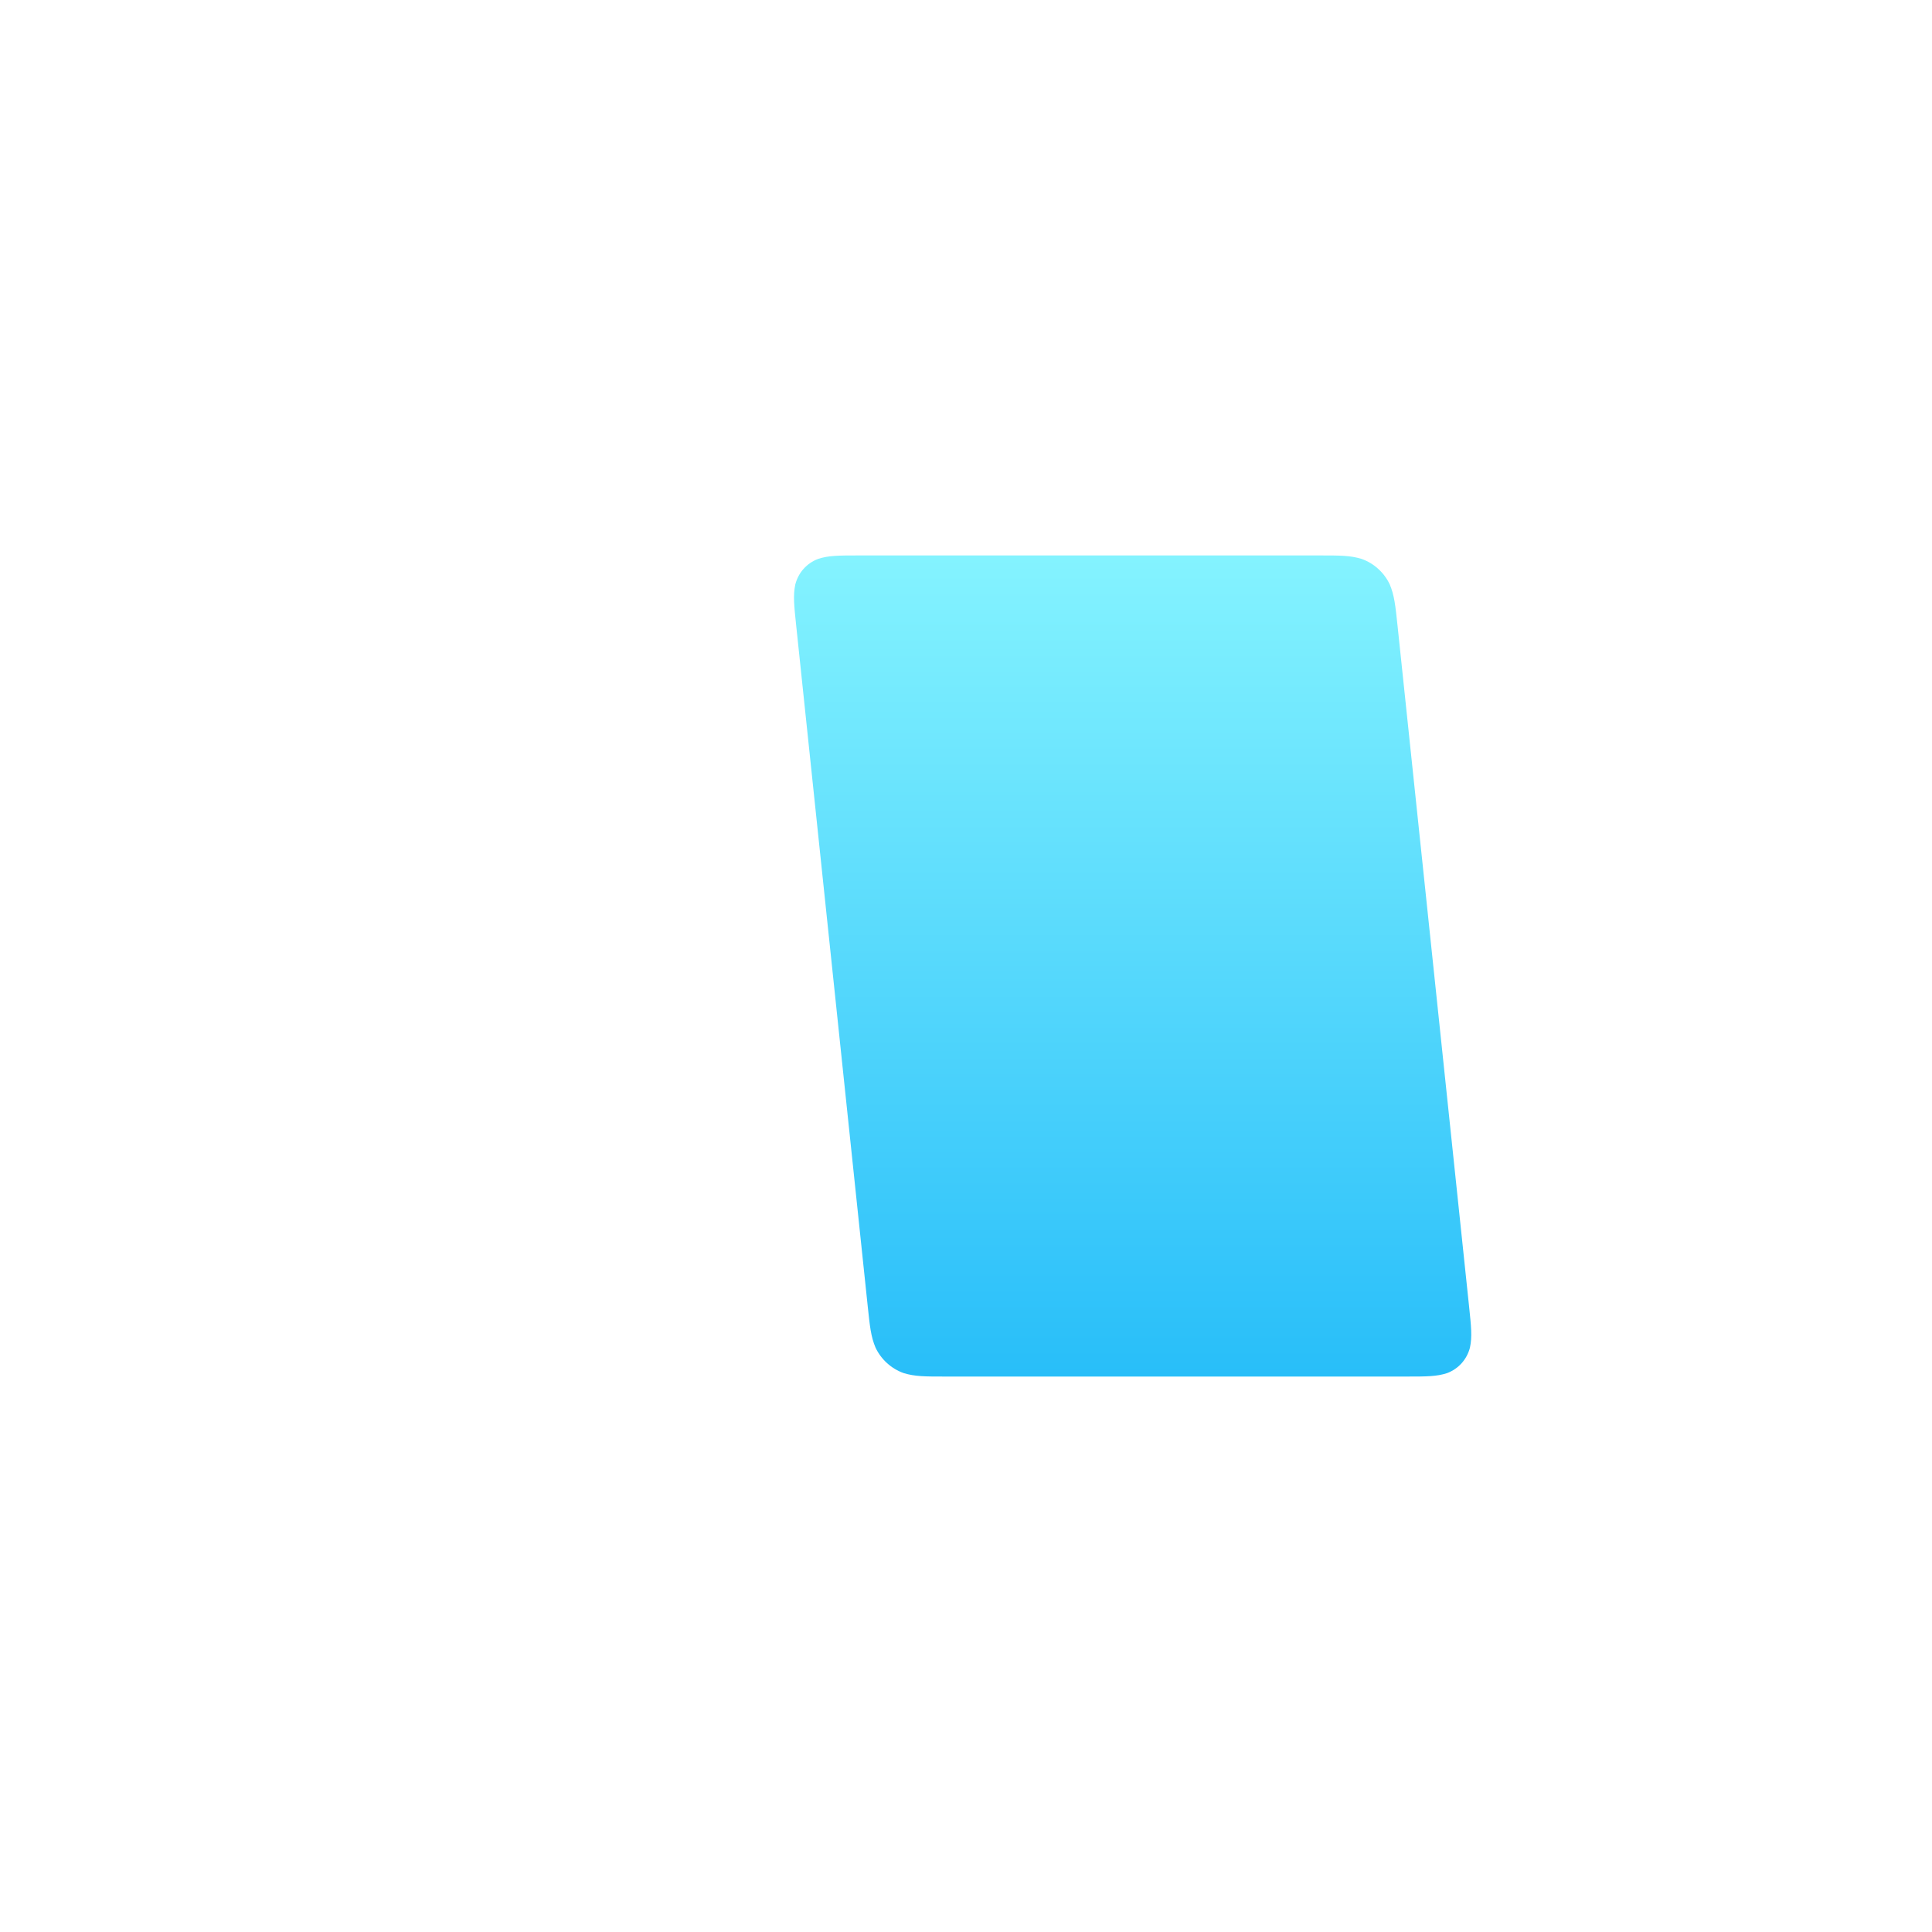
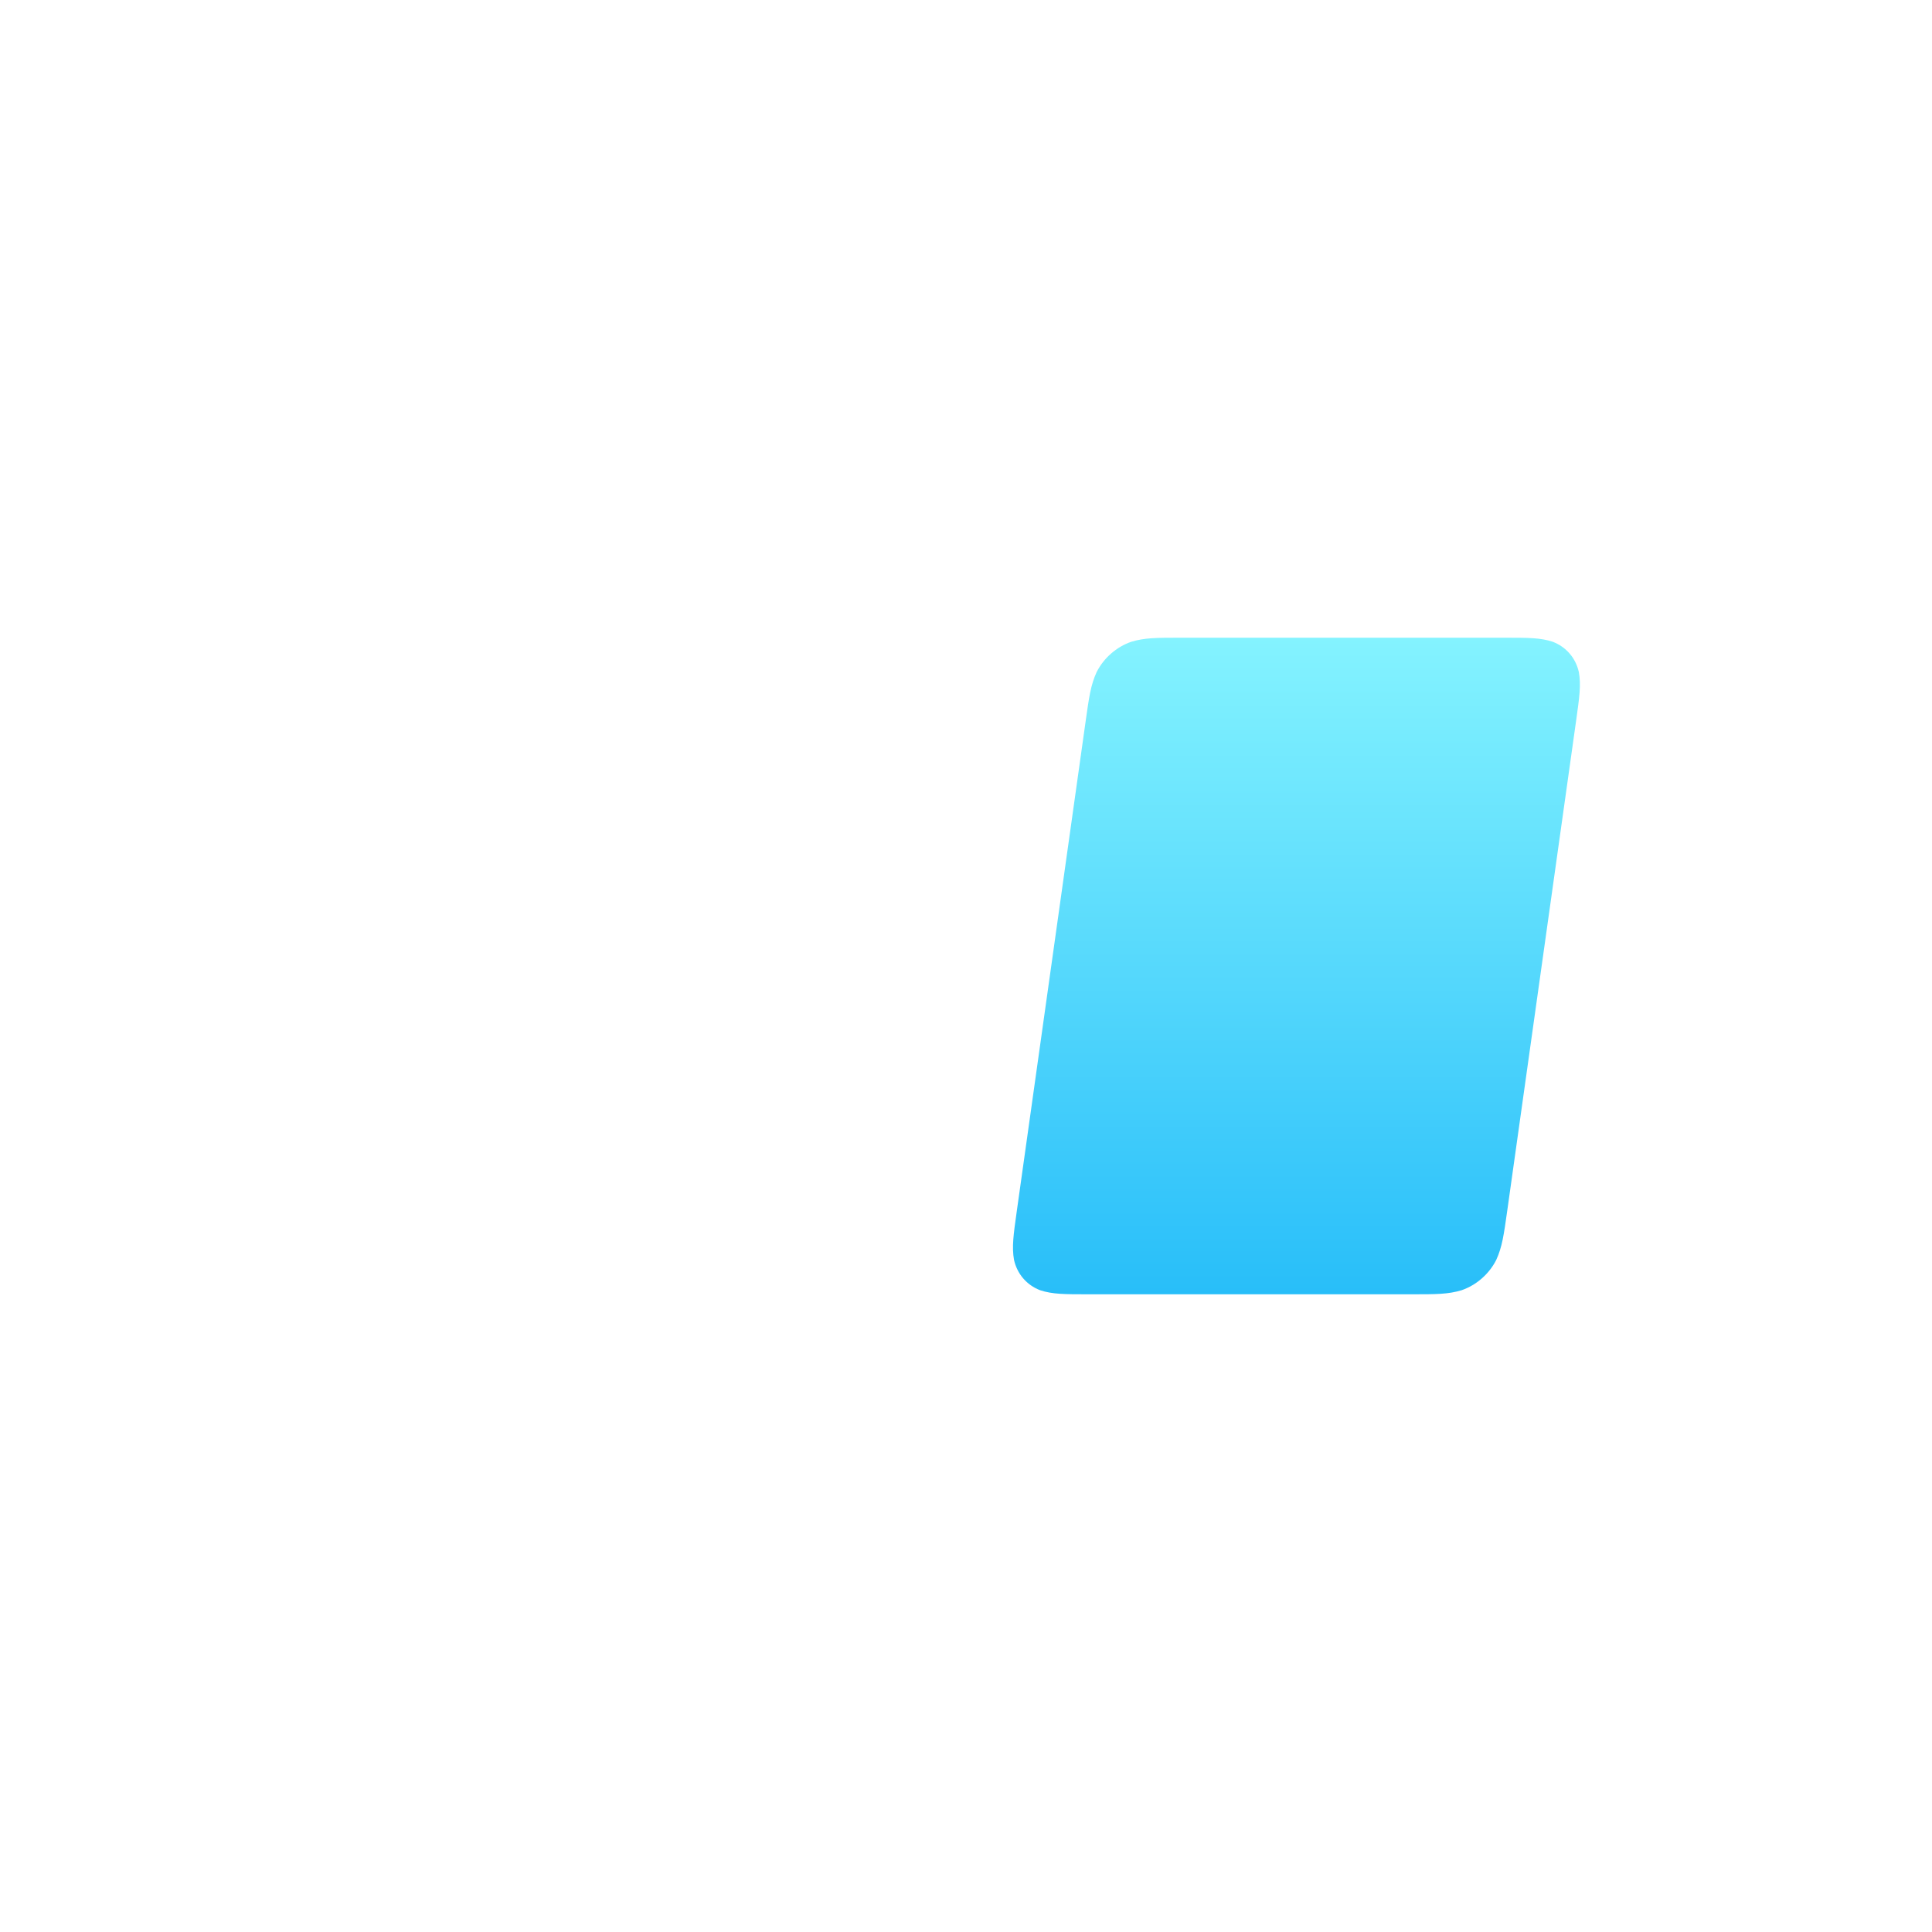
<svg xmlns="http://www.w3.org/2000/svg" width="1024" height="1024" viewBox="0 0 1024 1024">
  <defs>
-     <linearGradient id="mid-space-fill" gradientUnits="userSpaceOnUse" x1="600" y1="294.4" x2="600" y2="729.6">
+     <linearGradient id="mid-space-fill" gradientUnits="userSpaceOnUse" x1="687" y1="338.00" x2="687" y2="686.00">
      <stop offset="0%" stop-color="#84F3FF" />
      <stop offset="100%" stop-color="#28BEF9" />
    </linearGradient>
  </defs>
-   <path d="M 759.68 512.00 L 778.64 692.42 C 779.77 703.13 780.33 708.48 779.11 714.24 C 777.49 720.53 773.05 725.49 767.00 727.78 C 761.43 729.60 756.08 729.60 745.37 729.60 L 501.01 729.60 C 490.30 729.60 484.95 729.60 479.00 727.78 C 472.47 725.49 466.99 720.53 464.04 714.24 C 461.61 708.48 461.05 703.13 459.92 692.42 L 422.00 331.58 C 420.87 320.87 420.31 315.52 421.53 309.76 C 423.15 303.47 427.59 298.51 433.64 296.22 C 439.21 294.40 444.56 294.40 455.27 294.40 L 699.63 294.40 C 710.34 294.40 715.69 294.40 721.64 296.22 C 728.17 298.51 733.65 303.47 736.60 309.76 C 739.03 315.52 739.59 320.87 740.72 331.58 Z" fill="url(#mid-space-fill)" />
+   <path d="M 817.10 512.00 L 798.85 641.85 C 797.06 654.56 796.17 660.92 793.05 667.76 C 789.28 675.23 782.56 681.12 774.71 683.84 C 767.57 686.00 761.21 686.00 748.50 686.00 L 576.87 686.00 C 564.16 686.00 557.81 686.00 551.27 683.84 C 544.18 681.12 539.12 675.23 537.45 667.76 C 536.25 660.92 537.14 654.56 538.93 641.85 L 575.43 382.15 C 577.22 369.44 578.11 363.08 581.23 356.24 C 585.00 348.77 591.72 342.88 599.57 340.16 C 606.71 338.00 613.07 338.00 625.78 338.00 L 797.41 338.00 C 810.12 338.00 816.47 338.00 823.01 340.16 C 830.10 342.88 835.16 348.77 836.83 356.24 C 838.03 363.08 837.14 369.44 835.35 382.15 Z" fill="url(#mid-space-fill)" />
</svg>
